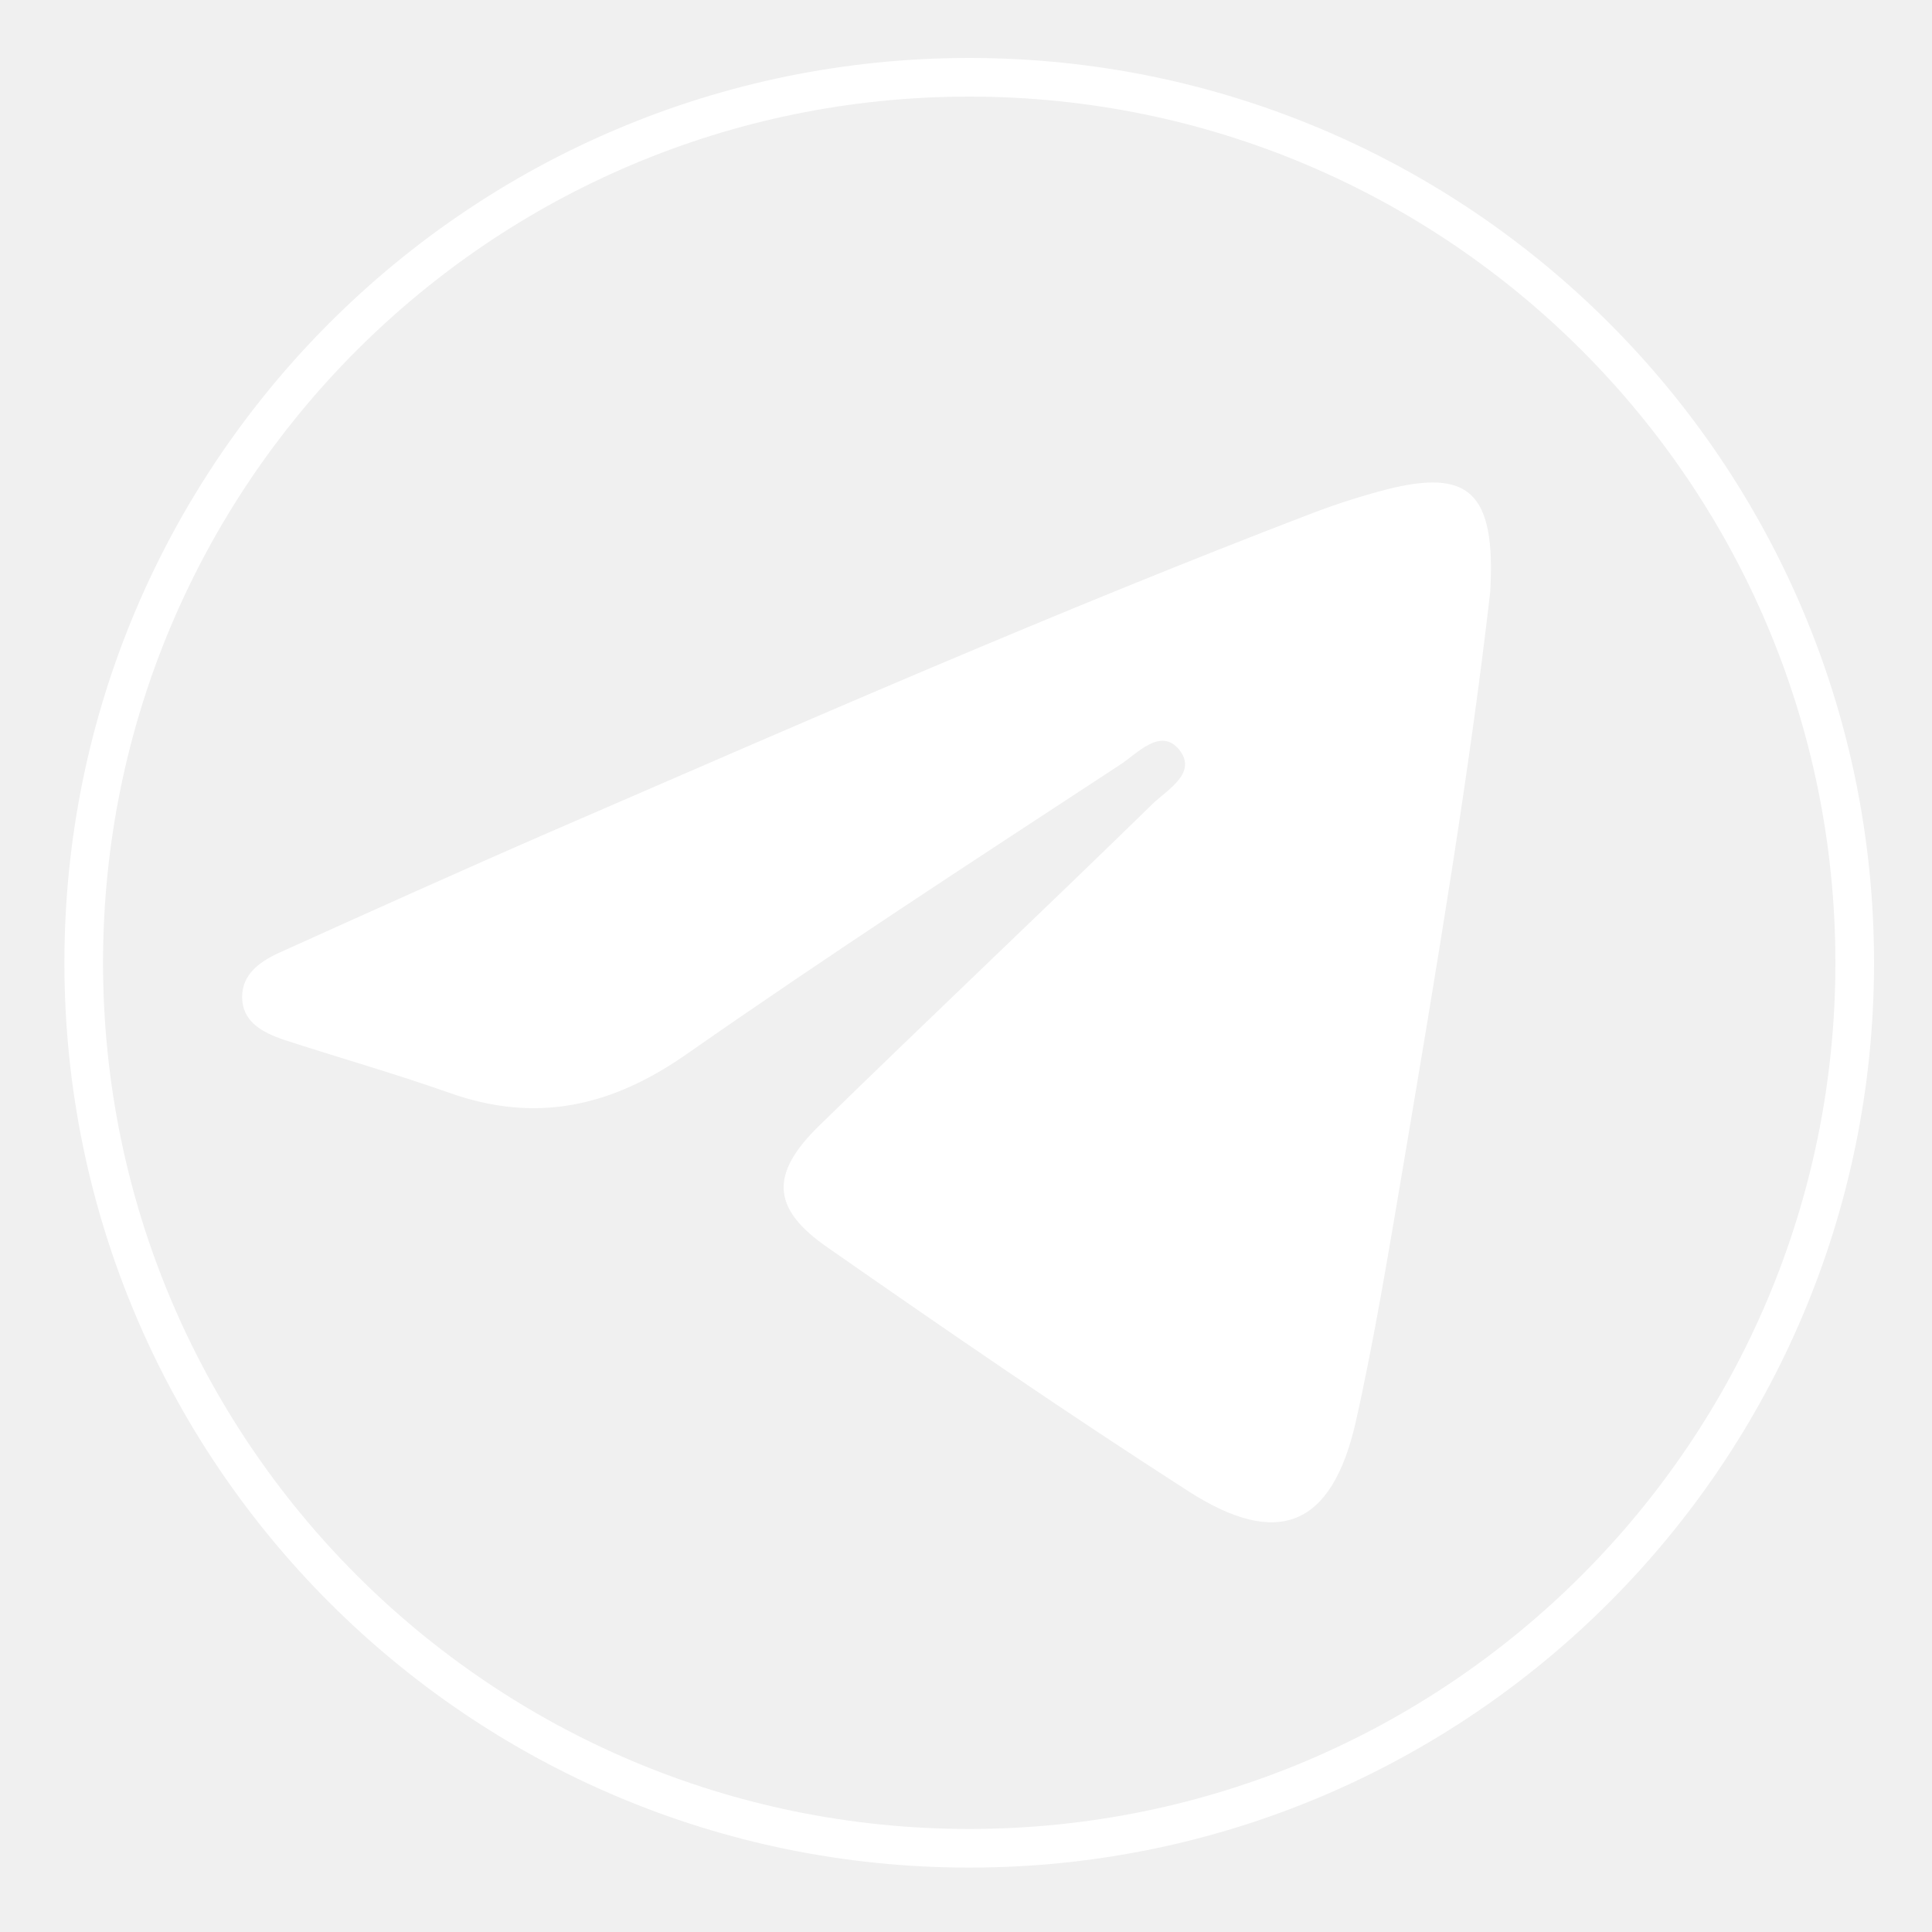
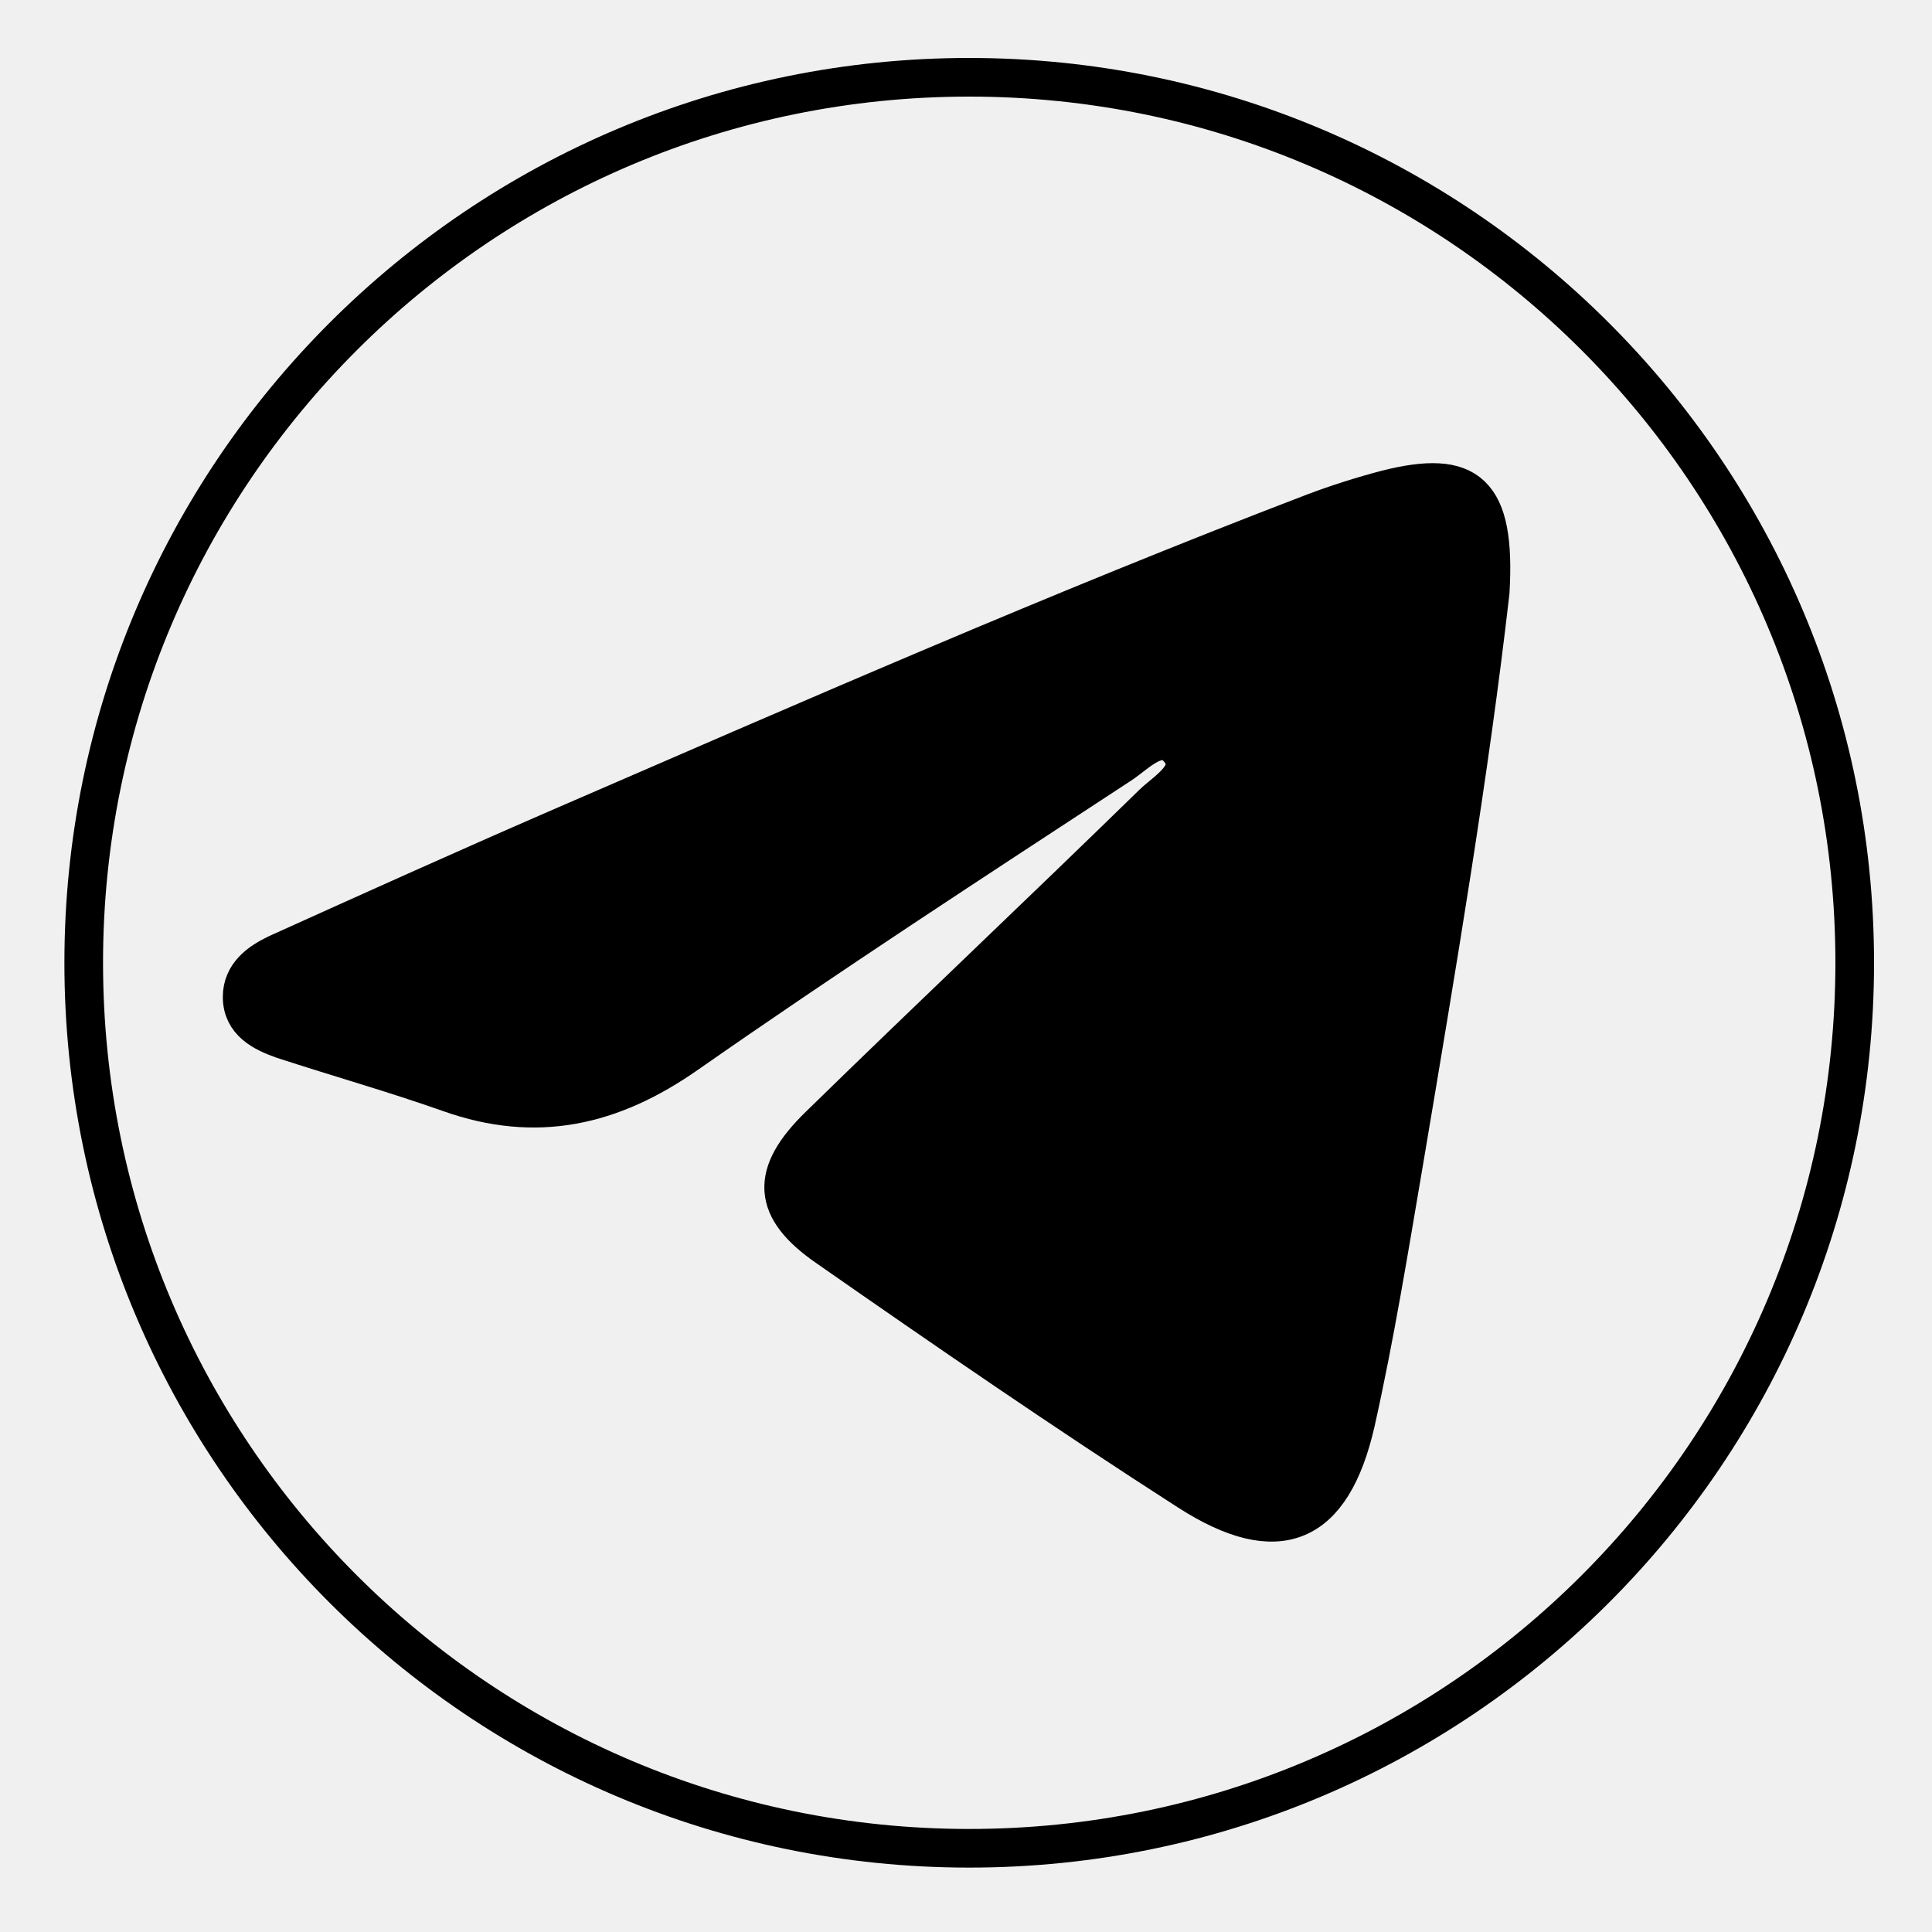
- <svg xmlns="http://www.w3.org/2000/svg" version="1.1" id="Слой_1" x="0px" y="0px" viewBox="0 0 300 300" style="enable-background:new 0 0 300 300;" xml:space="preserve">
-   <style type="text/css">
- 	.st0{fill:#FFFFFF;}
- 	.st1{fill:none;stroke:#FFFFFF;stroke-width:6;stroke-miterlimit:10;}
- </style>
+ <svg xmlns="http://www.w3.org/2000/svg" viewBox="0 0 300 300" width="48" height="48" fill="currentColor" stroke="currentColor" stroke-width="6" stroke-miterlimit="10">
  <g>
    <g>
-       <path class="st0" d="M231.4,91.9c-3.2,28-8.3,58.2-13.4,88.5c-2.3,13.5-4.5,27.1-7.5,40.5c-3.7,16.1-12,19.6-25.9,10.7    c-19-12.2-37.6-25-56.1-37.9c-8.7-6-9-11.4-1.3-18.9c17.2-16.8,34.6-33.2,51.8-50c2.3-2.2,7-4.8,4.1-8.4c-2.9-3.5-6.5,0.6-9.1,2.3    c-22.6,14.8-45.2,29.5-67.4,45c-11.6,8.1-23.3,10.8-36.8,6c-8.5-3-17.3-5.5-25.9-8.3c-3.1-1.1-6.3-2.7-6.3-6.6    c0-3.5,2.7-5.4,5.4-6.7c14.4-6.5,28.8-13,43.3-19.3c39-16.9,78-34,117.7-49.2c3.7-1.4,7.5-2.6,11.3-3.6    C228,72.8,232.3,76.3,231.4,91.9z" />
+       <path fill="currentColor" d="M231.4,91.9c-3.2,28-8.3,58.2-13.4,88.5c-2.3,13.5-4.5,27.1-7.5,40.5c-3.7,16.1-12,19.6-25.9,10.7    c-19-12.2-37.6-25-56.1-37.9c-8.7-6-9-11.4-1.3-18.9c17.2-16.8,34.6-33.2,51.8-50c2.3-2.2,7-4.8,4.1-8.4c-2.9-3.5-6.5,0.6-9.1,2.3    c-22.6,14.8-45.2,29.5-67.4,45c-11.6,8.1-23.3,10.8-36.8,6c-8.5-3-17.3-5.5-25.9-8.3c-3.1-1.1-6.3-2.7-6.3-6.6    c0-3.5,2.7-5.4,5.4-6.7c14.4-6.5,28.8-13,43.3-19.3c39-16.9,78-34,117.7-49.2c3.7-1.4,7.5-2.6,11.3-3.6    C228,72.8,232.3,76.3,231.4,91.9z" />
    </g>
-     <circle class="st1" cx="150.5" cy="149.5" r="137.5" />
+     <circle fill="none" cx="150.5" cy="149.5" r="137.5" />
  </g>
</svg>
